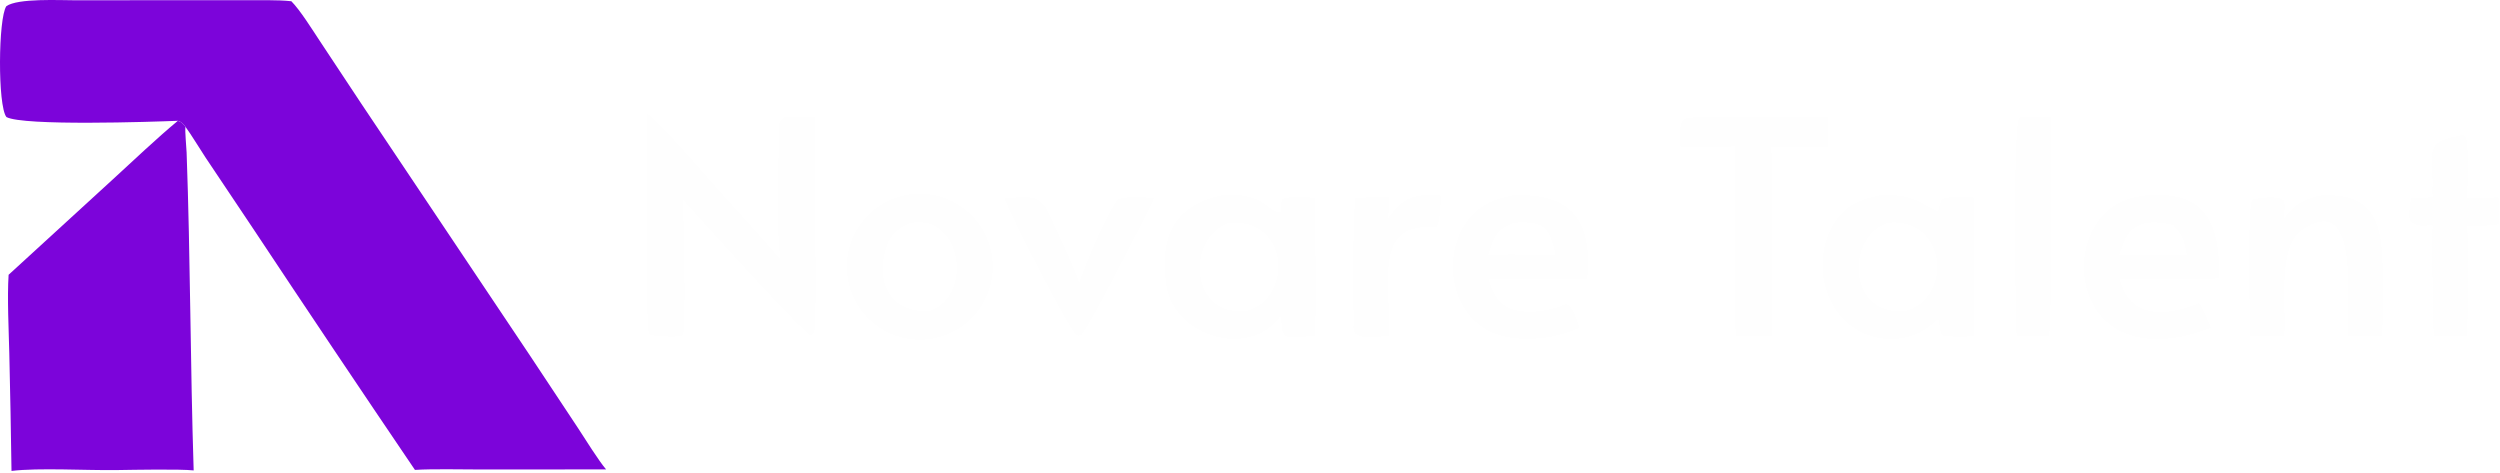
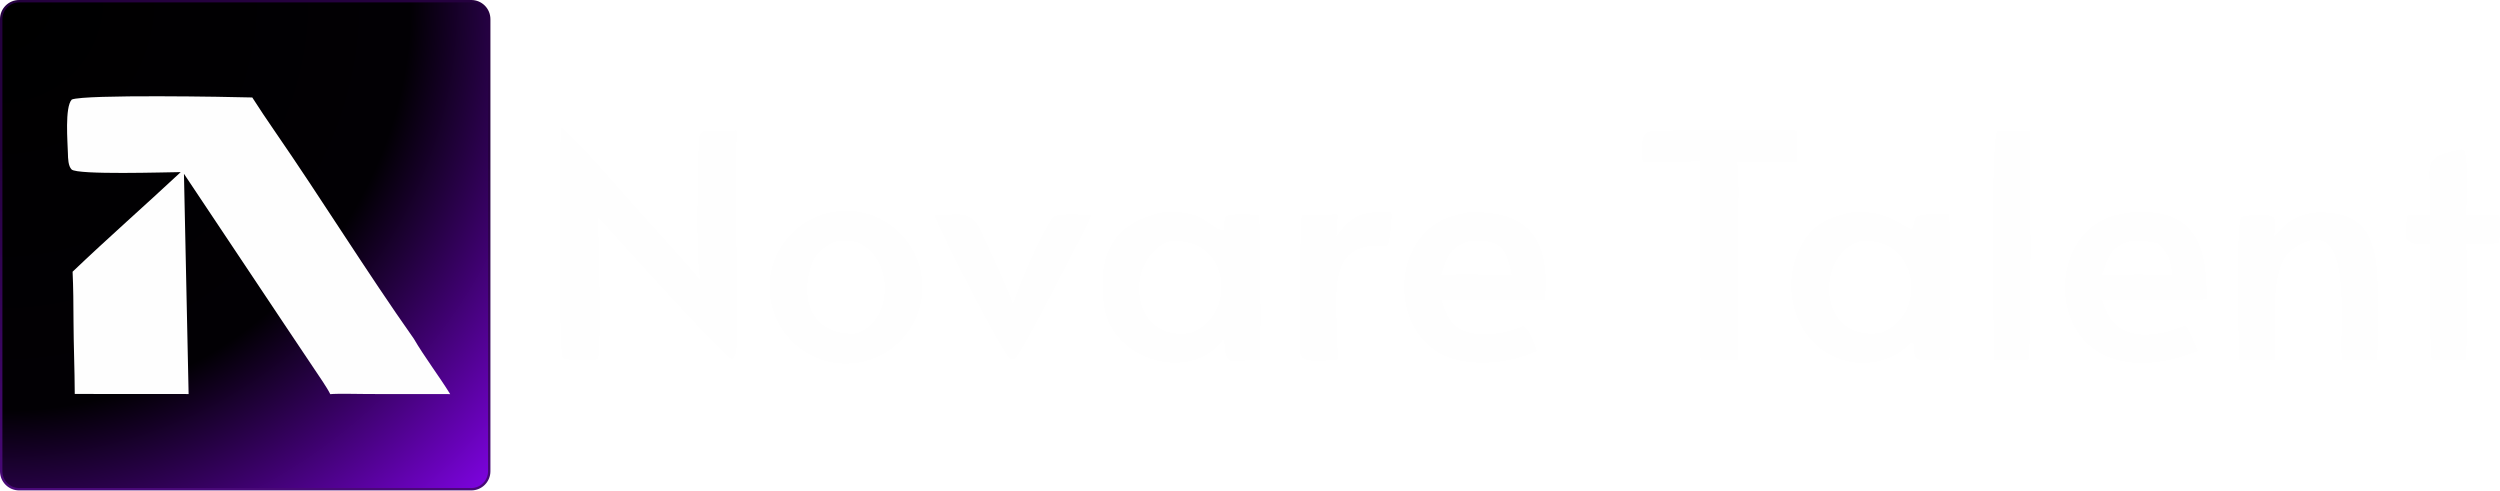
- <svg xmlns="http://www.w3.org/2000/svg" width="593" height="112" viewBox="0 0 593 112" fill="none">
-   <path d="M42.19 28.652C36.022 28.902 5.531 29.927 1.523 27.763C-0.585 25.076 -0.423 4.281 1.507 1.471C4.19 -0.471 14.311 0.071 17.924 0.067L38.887 0.048L57.761 0.055C61.037 0.062 65.941 -0.068 69.108 0.296C71.199 2.396 74.116 7.087 75.863 9.724L85.662 24.528L125.765 84.423L137.102 101.534C138.757 104.057 141.996 109.283 143.765 111.343L114.119 111.363C109.551 111.369 102.799 111.184 98.422 111.46C85.512 92.418 72.699 73.31 59.983 54.138L48.765 37.379C47.426 35.367 45.349 31.902 43.992 30.076C43.31 29.237 43.191 29.015 42.19 28.652Z" fill="#7C04DA" />
-   <path d="M42.19 28.652C43.191 29.015 43.31 29.237 43.992 30.076C43.829 31.02 44.219 34.911 44.265 36.18C45.174 61.285 45.135 86.487 45.938 111.581C42.668 111.231 31.735 111.437 27.749 111.5C20.709 111.612 9.128 110.916 2.729 111.706C2.601 102.396 2.427 93.086 2.205 83.778C2.072 78.224 1.692 70.589 2.041 65.179L26.843 42.473C31.764 37.967 37.091 32.889 42.19 28.652Z" fill="#7C04DA" />
-   <path d="M185.978 27.867C188.391 27.755 190.993 27.782 193.424 27.769C192.941 43.649 193.717 59.835 193.387 75.74C193.357 77.188 193.513 78.659 192.386 79.617C190.073 78.63 165.524 51.279 161.909 47.257C162.21 49.936 162.747 78.29 161.994 79.348C161.714 79.742 161.083 79.724 160.621 79.814C158.817 79.809 155.494 79.963 153.987 79.28C153.019 77.037 153.426 32.603 153.542 26.958C157.559 30.209 165.088 39.013 168.828 43.259C174.079 49.22 180.029 55.539 185.107 61.558C184.062 53.758 184.701 38.271 184.816 29.953C184.833 28.758 185.211 28.414 185.978 27.867Z" fill="#FEFEFE" />
-   <path d="M445.812 46.328C449.469 46.127 451.838 46.304 455.26 47.846C456.397 48.358 458.787 50.027 459.726 50.07C459.973 49.122 460.189 48.358 460.499 47.422C461.963 46.407 466.234 46.753 468.115 46.789C468.373 55.866 468.033 65.027 468.297 74.116C468.352 76.023 468.323 77.844 468.11 79.742C466.346 79.873 462.534 79.96 460.892 79.604C459.979 78.695 460.057 77.185 459.988 75.864L459.535 75.772C457.302 77.858 455.624 79.052 452.585 79.883C448.468 80.983 444.082 80.369 440.427 78.18C432.008 73.132 430.046 61.245 434.985 53.07C437.628 48.697 441.133 47.399 445.812 46.328ZM452.609 73.621C463.39 69.757 461.313 51.629 448.05 52.815C437.679 55.643 437.991 75.879 452.609 73.621Z" fill="#FEFEFE" />
-   <path d="M289.738 46.337C293.383 46.081 296.896 46.183 299.94 48.393C300.856 49.059 302.819 50.574 303.894 50.398C303.889 49.296 303.731 48.044 304.264 47.159C305.958 46.496 309.849 46.809 311.807 46.905C312.024 56.763 312.25 69.994 311.928 79.714C309.751 79.802 307.411 79.982 305.255 79.886C303.509 78.654 304.36 76.802 303.663 75.059C296.485 85.116 278.437 79.947 276.666 67.635C275.05 56.397 278.26 48.835 289.738 46.337ZM296.114 73.657C306.6 70.377 305.862 51.689 291.427 52.829C281.057 56.753 282.315 75.78 296.114 73.657Z" fill="#FEFEFE" />
-   <path d="M215.257 46.204C224.715 44.587 233.682 50.976 235.245 60.444C236.808 69.912 230.37 78.845 220.895 80.354C211.494 81.852 202.65 75.475 201.099 66.083C199.549 56.69 205.874 47.808 215.257 46.204ZM220.608 73.744C228.985 70.803 228.974 57.052 221.281 53.341C219.69 52.574 217.727 52.708 215.998 52.828C213.457 53.856 211.26 55.538 210.369 58.18C207.467 66.789 211.045 74.398 220.608 73.744Z" fill="#FEFEFE" />
-   <path d="M508.895 46.349C509.775 46.293 510.657 46.257 511.539 46.24C524.599 46.057 526.515 55.291 526.412 66.014C519.812 66.463 509.631 66.111 502.696 66.204L503.489 68.235C506.544 76.014 515.381 74.555 521.636 71.903C522.703 73.385 523.673 75.967 524.412 77.715C517.272 80.603 508.134 82.036 501.427 77.656C490.804 70.719 492.227 51.619 504.591 47.299C505.846 46.861 507.586 46.592 508.895 46.349ZM502.672 60.524C506.246 60.459 510.138 60.325 513.687 60.406L518.71 60.446C517.934 56.667 518.071 56.169 515.437 53.352C512.908 52.806 511.52 52.603 508.859 52.87C504.427 54.319 504.164 56.391 502.672 60.524Z" fill="#FEFEFE" />
-   <path d="M358.832 46.35C373.054 45.616 377.739 52.684 376.502 66.119C368.75 66.256 360.888 66.108 353.059 66.238C354.084 69.418 355.237 72.205 358.723 73.356C362.462 74.59 367.945 73.752 371.492 72.079C373.143 72.723 374.057 76.061 374.656 77.708C373.192 78.382 371.674 78.932 370.119 79.351C364.682 80.814 357.24 80.953 352.369 78.061C341.359 71.525 342.139 52.366 354.373 47.553C355.695 47.033 357.443 46.677 358.832 46.35ZM352.952 60.594C355.988 60.247 360.296 60.362 363.43 60.438C365.219 60.459 367.229 60.53 368.999 60.477C367.569 53.902 366.321 52.35 359.189 52.826C354.799 54.489 354.318 56.254 352.952 60.594Z" fill="#FEFEFE" />
-   <path d="M402.607 27.87C411.844 27.445 424.028 27.82 433.593 27.772C433.74 29.655 433.671 32.844 433.691 34.827L420.041 34.803C420.54 38.155 420.319 44.94 420.303 48.566C420.267 55.85 420.268 63.134 420.308 70.418C420.343 73.614 420.345 76.538 420.22 79.729L411.785 79.809C411.38 75.511 411.588 68.389 411.588 63.818L411.628 34.664C408.282 35 402.214 34.835 398.631 34.828C398.552 32.786 398.131 30.099 399.236 28.515C400.107 27.733 401.396 27.888 402.607 27.87Z" fill="#FEFEFE" />
-   <path d="M550.171 46.395C565.155 45.301 565.094 55.555 565.22 67.124C565.267 71.39 565.319 75.427 564.971 79.704C562.461 79.832 559.584 79.742 557.041 79.717C556.274 71.974 560.321 44.39 545.585 54.846C540.208 59.414 542.353 72.716 541.819 79.703C539.463 79.856 536.244 79.761 533.823 79.756C533.604 76.17 533.028 48.871 534.233 47.377C535.891 46.906 540.436 46.306 541.689 47.56C542.125 48.764 541.817 50.516 541.686 51.847C544.795 48.335 545.623 47.572 550.171 46.395Z" fill="#FEFEFE" />
-   <path d="M584.117 32.037L584.726 32.24C585.762 33.843 585.351 44.606 585.123 46.939C587.65 46.89 590.177 46.855 592.705 46.832C592.914 49.536 592.924 50.519 592.644 53.213C590.246 53.604 587.615 53.607 585.196 53.501C585.701 60.154 585.39 72.962 585.185 79.683C584.092 79.745 582.856 79.749 581.749 79.777L577.369 79.688C577.209 78.282 577.109 76.819 577.117 75.403C577.157 68.123 576.705 60.689 577.015 53.426C574.796 53.454 573.124 53.968 571.649 52.225C571.23 50.832 571.695 48.556 571.896 47.033L577.021 46.8C576.949 45.633 577.001 44.38 577.005 43.208C577.039 35.125 575.192 33.728 584.117 32.037Z" fill="#FEFEFE" />
-   <path d="M256.004 67.038C257.708 62.133 261.904 52.04 264.934 47.596C265.798 46.33 271.954 46.872 273.758 46.957C272.752 49.398 270.734 53.105 269.491 55.559C267.546 59.259 258.409 77.327 256.479 79.474C256.074 79.556 255.809 79.696 255.42 79.507C253.809 78.726 239.317 50.354 238.209 46.849C243.114 47.191 246.332 45.22 248.8 50.665C251.27 56.11 253.909 61.415 256.004 67.038Z" fill="#FEFEFE" />
-   <path d="M478.983 27.873C481.481 27.751 483.985 27.789 486.487 27.799C486.399 33.731 486.801 78.49 485.974 79.736C483.696 79.858 480.676 79.761 478.34 79.749C478.038 73.681 477.444 30.168 478.983 27.873Z" fill="#FEFEFE" />
-   <path d="M341.113 46.165L341.468 46.146L341.809 46.741C341.765 47.627 341.462 54.008 340.591 53.931C326.029 52.652 329.663 65.684 329.529 79.726C326.846 79.738 323.551 80.495 321.52 79.205C320.823 77.939 321.082 77.768 321.098 76.109C320.832 66.359 320.929 56.602 321.389 46.858C324.122 46.865 326.855 46.838 329.588 46.777L329.265 51.795C332.869 46.703 335.186 46.22 341.113 46.165Z" fill="#FEFEFE" />
+ <svg xmlns="http://www.w3.org/2000/svg" width="5220" height="1024" viewBox="0 0 5220 1024" fill="none">
+   <rect x="2.5" y="2.5" width="1019" height="1019" rx="37.5" fill="url(#paint0_radial_40_35)" />
+   <rect x="2.5" y="2.5" width="1019" height="1019" rx="37.5" stroke="url(#paint1_linear_40_35)" stroke-width="5" />
+   <path d="M377.38 359.348C347.73 359.584 161.43 365.59 149.506 353.84C142.286 346.726 142.028 330.23 141.802 320.6C141.265 297.665 134.887 223.532 149.886 207.812C177.71 196.768 479.866 202.142 526.755 203.528C541.735 226.913 557.597 250.63 573.394 273.516C671.934 416.287 764.207 565.659 864.091 707.277C885.856 744.731 916.584 785.02 940 822.887L769.195 822.733C752.596 822.725 704.233 821.469 689.577 823C683.545 810.17 664.663 783.06 656.129 770.262L594.041 677.559L384.084 362.899L393.825 822.749L156.089 822.571C155.904 771.404 153.664 720.48 153.464 669.313C153.332 635.261 153.153 601.363 151.575 567.344C224.611 497.575 303.103 428.67 377.38 359.348Z" fill="#FEFEFE" />
+   <path d="M1469.67 273.379C1491.91 272.346 1515.89 272.595 1538.3 272.475C1533.85 418.846 1541 568.036 1537.96 714.637C1537.68 727.984 1539.12 741.542 1528.73 750.372C1507.41 741.275 1281.14 489.173 1247.82 452.102C1250.59 476.795 1255.54 738.141 1248.6 747.893C1246.02 751.524 1240.2 751.359 1235.95 752.188C1219.32 752.142 1188.69 753.562 1174.8 747.266C1165.88 726.592 1169.63 317.031 1170.7 265C1207.72 294.965 1277.12 376.114 1311.59 415.251C1359.99 470.195 1414.84 528.439 1461.64 583.918C1452.01 512.023 1457.9 369.275 1458.96 292.606C1459.11 281.591 1462.6 278.42 1469.67 273.379Z" fill="#FEFEFE" />
+   <path d="M3864.64 443.541C3898.34 441.688 3920.18 443.32 3951.72 457.533C3962.2 462.252 3984.23 477.636 3992.89 478.032C3995.16 469.294 3997.15 462.252 4000.01 453.625C4013.5 444.269 4052.87 447.458 4070.21 447.79C4072.59 531.455 4069.45 615.895 4071.89 699.67C4072.39 717.248 4072.13 734.032 4070.16 751.527C4053.9 752.734 4018.77 753.536 4003.63 750.255C3995.22 741.876 3995.94 727.958 3995.3 715.782L3991.12 714.934C3970.54 734.162 3955.08 745.167 3927.06 752.826C3889.12 762.965 3848.69 757.306 3815 737.129C3737.4 690.601 3719.32 581.035 3764.84 505.684C3789.2 465.377 3821.51 453.413 3864.64 443.541ZM3927.29 695.108C4026.66 659.492 4007.51 492.402 3885.26 503.333C3789.67 529.4 3792.55 715.921 3927.29 695.108Z" fill="#FEFEFE" />
+   <path d="M2426.06 443.625C2459.66 441.265 2492.04 442.206 2520.1 462.576C2528.54 468.714 2546.63 482.678 2556.54 481.056C2556.49 470.899 2555.04 459.359 2559.95 451.202C2575.57 445.09 2611.43 447.976 2629.48 448.86C2631.48 539.724 2633.56 661.678 2630.59 751.27C2610.53 752.081 2588.96 753.74 2569.09 752.855C2552.99 741.5 2560.84 724.429 2554.41 708.364C2488.25 801.062 2321.9 753.417 2305.57 639.934C2290.68 536.351 2320.27 466.65 2426.06 443.625ZM2484.83 695.441C2581.48 665.208 2574.68 492.956 2441.63 503.463C2346.05 539.632 2357.64 715.009 2484.83 695.441Z" fill="#FEFEFE" />
+   <path d="M1739.54 442.395C1826.72 427.49 1909.37 486.38 1923.78 573.649C1938.19 660.918 1878.84 743.256 1791.51 757.165C1704.86 770.972 1623.34 712.193 1609.05 625.625C1594.76 539.047 1653.06 457.179 1739.54 442.395ZM1788.87 696.238C1866.08 669.13 1865.98 542.384 1795.07 508.178C1780.4 501.109 1762.31 502.344 1746.37 503.45C1722.95 512.925 1702.7 528.429 1694.49 552.781C1667.74 632.132 1700.72 702.267 1788.87 696.238Z" fill="#FEFEFE" />
+   <path d="M4446.08 443.732C4454.19 443.216 4462.32 442.884 4470.45 442.728C4590.83 441.041 4608.49 526.153 4607.54 624.99C4546.71 629.129 4452.87 625.884 4388.95 626.741L4396.25 645.462C4424.41 717.163 4505.87 703.715 4563.52 679.271C4573.36 692.931 4582.3 716.73 4589.11 732.841C4523.3 759.461 4439.07 772.669 4377.25 732.298C4279.33 668.357 4292.45 492.307 4406.41 452.489C4417.98 448.452 4434.02 445.972 4446.08 443.732ZM4388.72 574.387C4421.67 573.788 4457.54 572.553 4490.25 573.3L4536.55 573.668C4529.4 538.836 4530.66 534.246 4506.38 508.281C4483.07 503.248 4470.28 501.377 4445.75 503.838C4404.9 517.194 4402.48 536.292 4388.72 574.387Z" fill="#FEFEFE" />
+   <path d="M3062.91 443.743C3194 436.978 3237.18 502.126 3225.78 625.96C3154.33 627.222 3081.86 625.858 3009.7 627.057C3019.15 656.367 3029.78 682.056 3061.91 692.665C3096.37 704.039 3146.91 696.315 3179.6 680.894C3194.82 686.83 3203.25 717.598 3208.77 732.778C3195.27 738.991 3181.28 744.06 3166.95 747.923C3116.83 761.407 3048.24 762.689 3003.34 736.032C2901.86 675.788 2909.05 499.194 3021.81 454.832C3034 450.039 3050.11 446.757 3062.91 443.743ZM3008.72 575.034C3036.7 571.836 3076.41 572.896 3105.29 573.596C3121.78 573.79 3140.31 574.444 3156.63 573.956C3143.44 513.352 3131.94 499.047 3066.2 503.434C3025.74 518.763 3021.31 535.031 3008.72 575.034Z" fill="#FEFEFE" />
+   <path d="M3466.4 273.407C3551.54 269.49 3663.84 272.947 3752 272.504C3753.36 289.86 3752.72 319.254 3752.91 337.532L3627.09 337.311C3631.69 368.207 3629.65 430.746 3629.51 464.168C3629.17 531.307 3629.18 598.445 3629.55 665.584C3629.88 695.042 3629.89 721.994 3628.74 751.406L3550.99 752.143C3547.26 712.528 3549.18 646.882 3549.18 604.75L3549.55 336.03C3518.71 339.127 3462.78 337.606 3429.75 337.541C3429.02 318.72 3425.14 293.953 3435.33 279.353C3443.35 272.145 3455.24 273.573 3466.4 273.407Z" fill="#FEFEFE" />
+   <path d="M4826.54 444.158C4964.65 434.074 4964.09 528.588 4965.25 635.222C4965.69 674.543 4966.17 711.754 4962.96 751.176C4939.82 752.356 4913.3 751.526 4889.86 751.296C4882.79 679.926 4920.1 425.677 4784.27 522.053C4734.71 564.157 4754.47 686.766 4749.55 751.167C4727.84 752.577 4698.17 751.701 4675.86 751.655C4673.84 718.602 4668.52 466.98 4679.63 453.209C4694.91 448.868 4736.81 443.337 4748.36 454.896C4752.38 465.993 4749.54 482.142 4748.33 494.41C4776.99 462.039 4784.62 455.006 4826.54 444.158Z" fill="#FEFEFE" />
+   <path d="M5139.43 311.816L5145.04 313.688C5154.59 328.463 5150.8 427.668 5148.7 449.172C5171.99 448.72 5195.29 448.398 5218.59 448.186C5220.51 473.109 5220.61 482.17 5218.02 507.001C5195.92 510.605 5171.67 510.633 5149.37 509.656C5154.03 570.978 5151.16 689.033 5149.27 750.983C5139.2 751.554 5127.81 751.591 5117.6 751.849L5077.23 751.029C5075.76 738.069 5074.83 724.584 5074.91 711.533C5075.28 644.431 5071.11 575.91 5073.97 508.965C5053.51 509.223 5038.1 513.96 5024.51 497.895C5020.65 485.055 5024.93 464.077 5026.78 450.039L5074.02 447.891C5073.36 437.134 5073.84 425.585 5073.87 414.782C5074.19 340.279 5057.16 327.403 5139.43 311.816Z" fill="#FEFEFE" />
+   <path d="M2115.12 634.43C2130.83 589.22 2169.5 496.19 2197.43 455.228C2205.39 443.559 2262.14 448.555 2278.76 449.338C2269.49 471.838 2250.89 506.006 2239.43 528.625C2221.51 562.729 2137.29 729.267 2119.5 749.056C2115.77 749.812 2113.32 751.103 2109.74 749.361C2094.89 742.162 1961.31 480.649 1951.1 448.343C1996.31 451.495 2025.97 433.328 2048.72 483.516C2071.49 533.704 2095.81 582.602 2115.12 634.43Z" fill="#FEFEFE" />
+   <path d="M4170.38 273.435C4193.4 272.311 4216.48 272.661 4239.54 272.753C4238.73 327.43 4242.44 739.986 4234.81 751.471C4213.82 752.595 4185.98 751.701 4164.45 751.59C4161.67 695.66 4156.19 294.589 4170.38 273.435Z" fill="#FEFEFE" />
+   <path d="M2899.6 442.035L2902.87 441.86L2906.01 447.345C2905.61 455.511 2902.81 514.327 2894.79 513.617C2760.56 501.828 2794.06 621.947 2792.82 751.376C2768.09 751.487 2737.72 758.464 2719 746.574C2712.58 734.905 2714.97 733.329 2715.11 718.037C2712.66 628.169 2713.56 538.236 2717.8 448.423C2742.99 448.488 2768.18 448.239 2793.37 447.676L2790.39 493.929C2823.61 446.994 2844.97 442.542 2899.6 442.035Z" fill="#FEFEFE" />
+   <defs>
+     <radialGradient id="paint0_radial_40_35" cx="0" cy="0" r="1" gradientUnits="userSpaceOnUse" gradientTransform="rotate(45) scale(1448.15)">
+       <stop />
+       <stop offset="0.593" stop-color="#020004" />
+       <stop offset="1" stop-color="#7F03E3" />
+     </radialGradient>
+     <linearGradient id="paint1_linear_40_35" x1="512" y1="0" x2="512" y2="1024" gradientUnits="userSpaceOnUse">
+       <stop offset="0.301" stop-color="#25013F" />
+       <stop offset="1" stop-color="#490978" />
+     </linearGradient>
+   </defs>
</svg>
